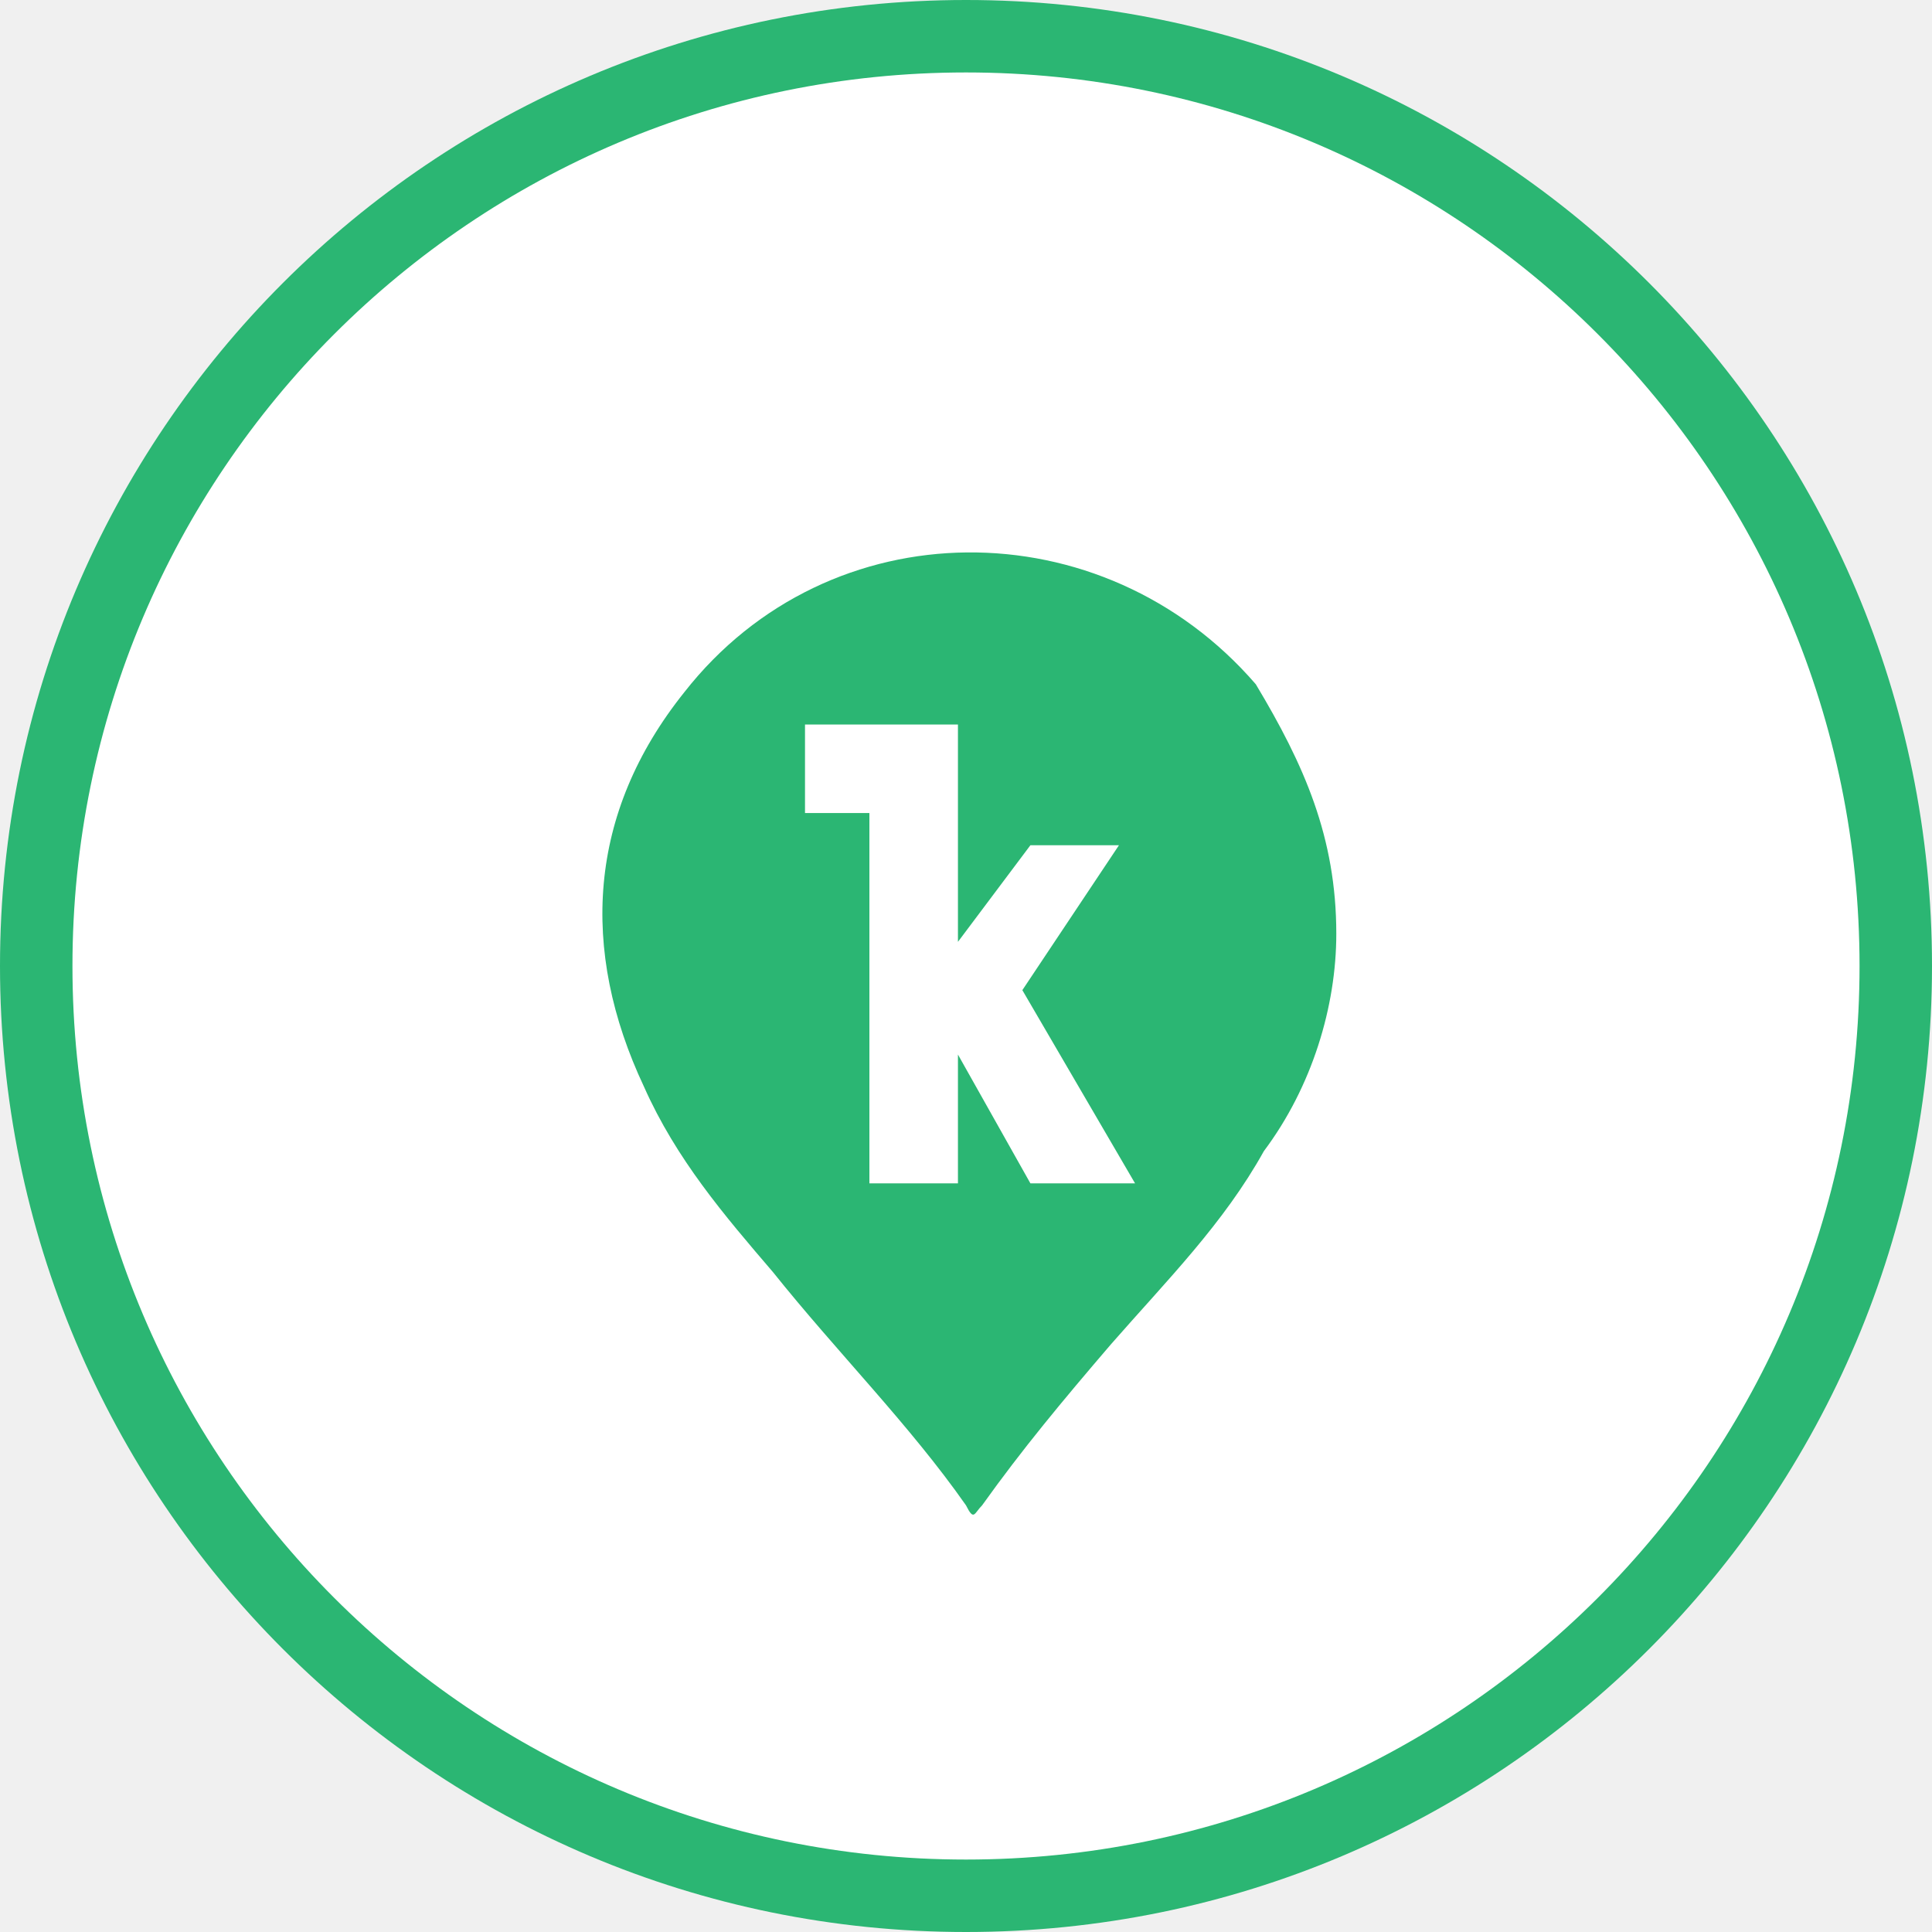
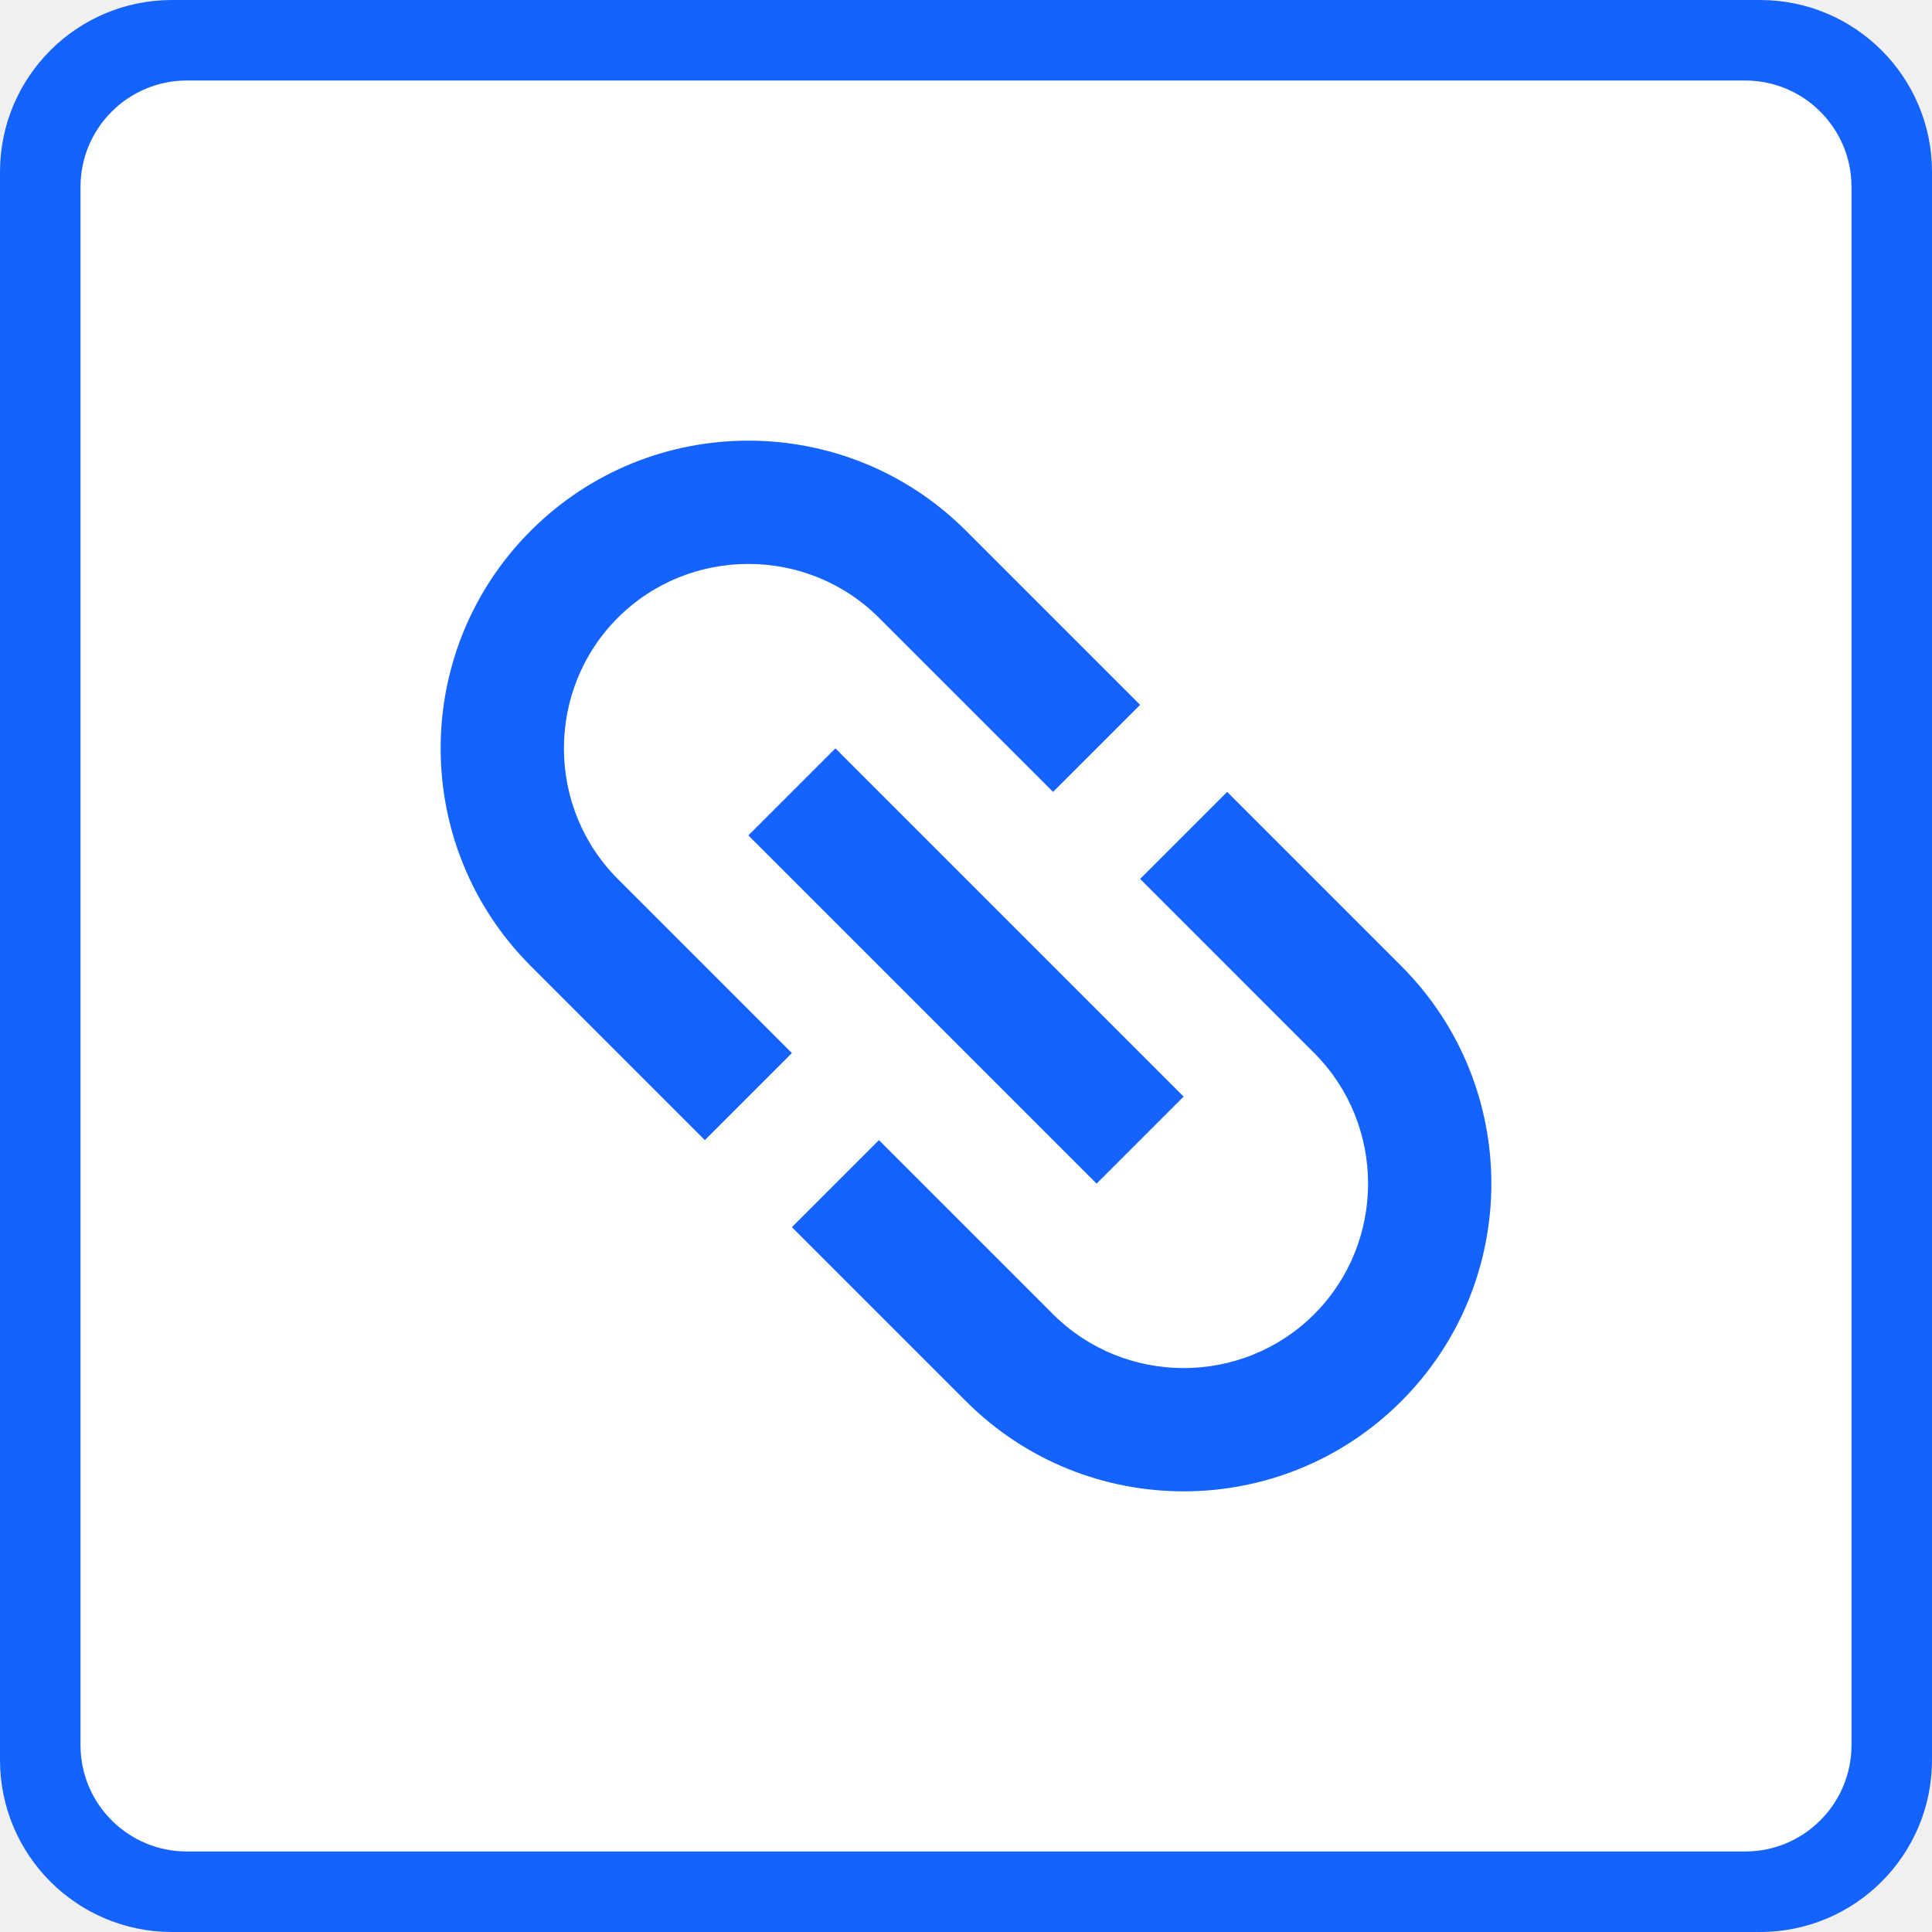
- <svg xmlns="http://www.w3.org/2000/svg" version="1.1" id="Слой_1" shape-rendering="geometricPrecision" text-rendering="geometricPrecision" image-rendering="optimizeQuality" x="0px" y="0px" viewBox="0 0 24 24" style="enable-background:new 0 0 24 24;" xml:space="preserve">
-   <style type="text/css">
- 	.st0{fill:#2BB673;}
+ <svg xmlns="http://www.w3.org/2000/svg" version="1.1" id="Слой_1" x="0px" y="0px" viewBox="0 0 24 24" style="image-rendering:optimizeQuality;shape-rendering:geometricPrecision;text-rendering:geometricPrecision" xml:space="preserve" width="24" height="24">
+   <defs id="defs17" />
+   <style type="text/css" id="style2">
+ 	.st0{fill:#3F58A7;}
	.st1{fill:#FFFFFF;}
</style>
-   <circle class="st0" cx="12" cy="12" r="12" />
-   <circle class="st1" cx="12" cy="12" r="11.1" />
-   <ellipse transform="matrix(0.7071 -0.7071 0.7071 0.7071 -4.9786 11.9964)" class="st1" cx="12" cy="12" rx="10.4" ry="10.4" />
-   <path class="st0" d="M15.6,8.5c-1.9-2.2-5.3-2.2-7.1,0.1c-1.2,1.5-1.3,3.2-0.5,4.9c0.4,0.9,1,1.6,1.6,2.3c0.8,1,1.7,1.9,2.4,2.9  c0.1,0.2,0.1,0.1,0.2,0c0.5-0.7,1-1.3,1.6-2c0.7-0.8,1.4-1.5,1.9-2.4c0.6-0.8,0.9-1.8,0.9-2.7C16.6,10.4,16.2,9.5,15.6,8.5z" />
-   <polygon class="st1" points="12.7,12.3 13.9,10.5 12.8,10.5 12.8,10.5 11.9,11.7 11.9,9 10,9 10,10.1 10.8,10.1 10.8,14.7   11.9,14.7 11.9,13.1 12.8,14.7 14.1,14.7 " />
+   <style id="style21" type="text/css">
+ 	.st0{fill:#00AEEF;}
+ 	.st1{fill:#FFFFFF;}
+ </style>
+   <style id="style60" type="text/css">
+ 	.st0{fill:url(#SVGID_1_);}
+ 	.st1{fill:#FFFFFF;}
+ </style>
+   <style id="style818" type="text/css">
+ 	.st0{fill:#21409A;}
+ 	.st1{fill:#FFFFFF;}
+ </style>
+   <rect style="opacity:1;fill:#1463ff;fill-opacity:1;fill-rule:nonzero;stroke:none;stroke-width:7;stroke-linecap:round;stroke-linejoin:miter;stroke-miterlimit:4;stroke-dasharray:none;stroke-opacity:1;paint-order:stroke markers fill;image-rendering:optimizeQuality;shape-rendering:geometricPrecision;text-rendering:geometricPrecision" id="rect893" width="24" height="24" x="0" y="0" ry="2.136" rx="2.136" />
+   <rect rx="1.322" ry="1.322" y="1" x="1" height="22" width="22" id="rect895" style="opacity:1;fill:#ffffff;fill-opacity:1;fill-rule:nonzero;stroke:none;stroke-width:7;stroke-linecap:round;stroke-linejoin:miter;stroke-miterlimit:4;stroke-dasharray:none;stroke-opacity:1;paint-order:stroke markers fill;image-rendering:optimizeQuality;shape-rendering:geometricPrecision;text-rendering:geometricPrecision" />
+   <g id="Outline" transform="matrix(0.5406892,0.5406892,-0.5406892,0.5406892,12,-0.9765408)" style="fill:#1463ff;fill-opacity:1;stroke-width:1.308">
+     <g style="display:none;fill:#1463ff;fill-opacity:1;stroke-width:1.308" id="ui_x5F_spec_x5F_header" display="none">
+ 	</g>
+     <g id="g845" style="fill:#1463ff;fill-opacity:1;stroke-width:1.308">
+       <g id="g841" style="fill:#1463ff;fill-opacity:1;stroke-width:1.308">
+         <path d="m 17,7 h -4 v 2 h 4 c 1.65,0 3,1.35 3,3 0,1.65 -1.35,3 -3,3 h -4 v 2 h 4 c 2.76,0 5,-2.24 5,-5 0,-2.76 -2.24,-5 -5,-5 z" id="path837" style="fill:#1463ff;fill-opacity:1;stroke-width:1.308" />
+         <path d="M 11,15 H 7 C 5.35,15 4,13.65 4,12 4,10.35 5.35,9 7,9 h 4 V 7 H 7 c -2.76,0 -5,2.24 -5,5 0,2.76 2.24,5 5,5 h 4 z" id="path839" style="fill:#1463ff;fill-opacity:1;stroke-width:1.308" />
+       </g>
+       <rect x="8" y="11" width="8" height="2" id="rect843" style="fill:#1463ff;fill-opacity:1;stroke-width:1.308" />
+     </g>
+   </g>
</svg>
